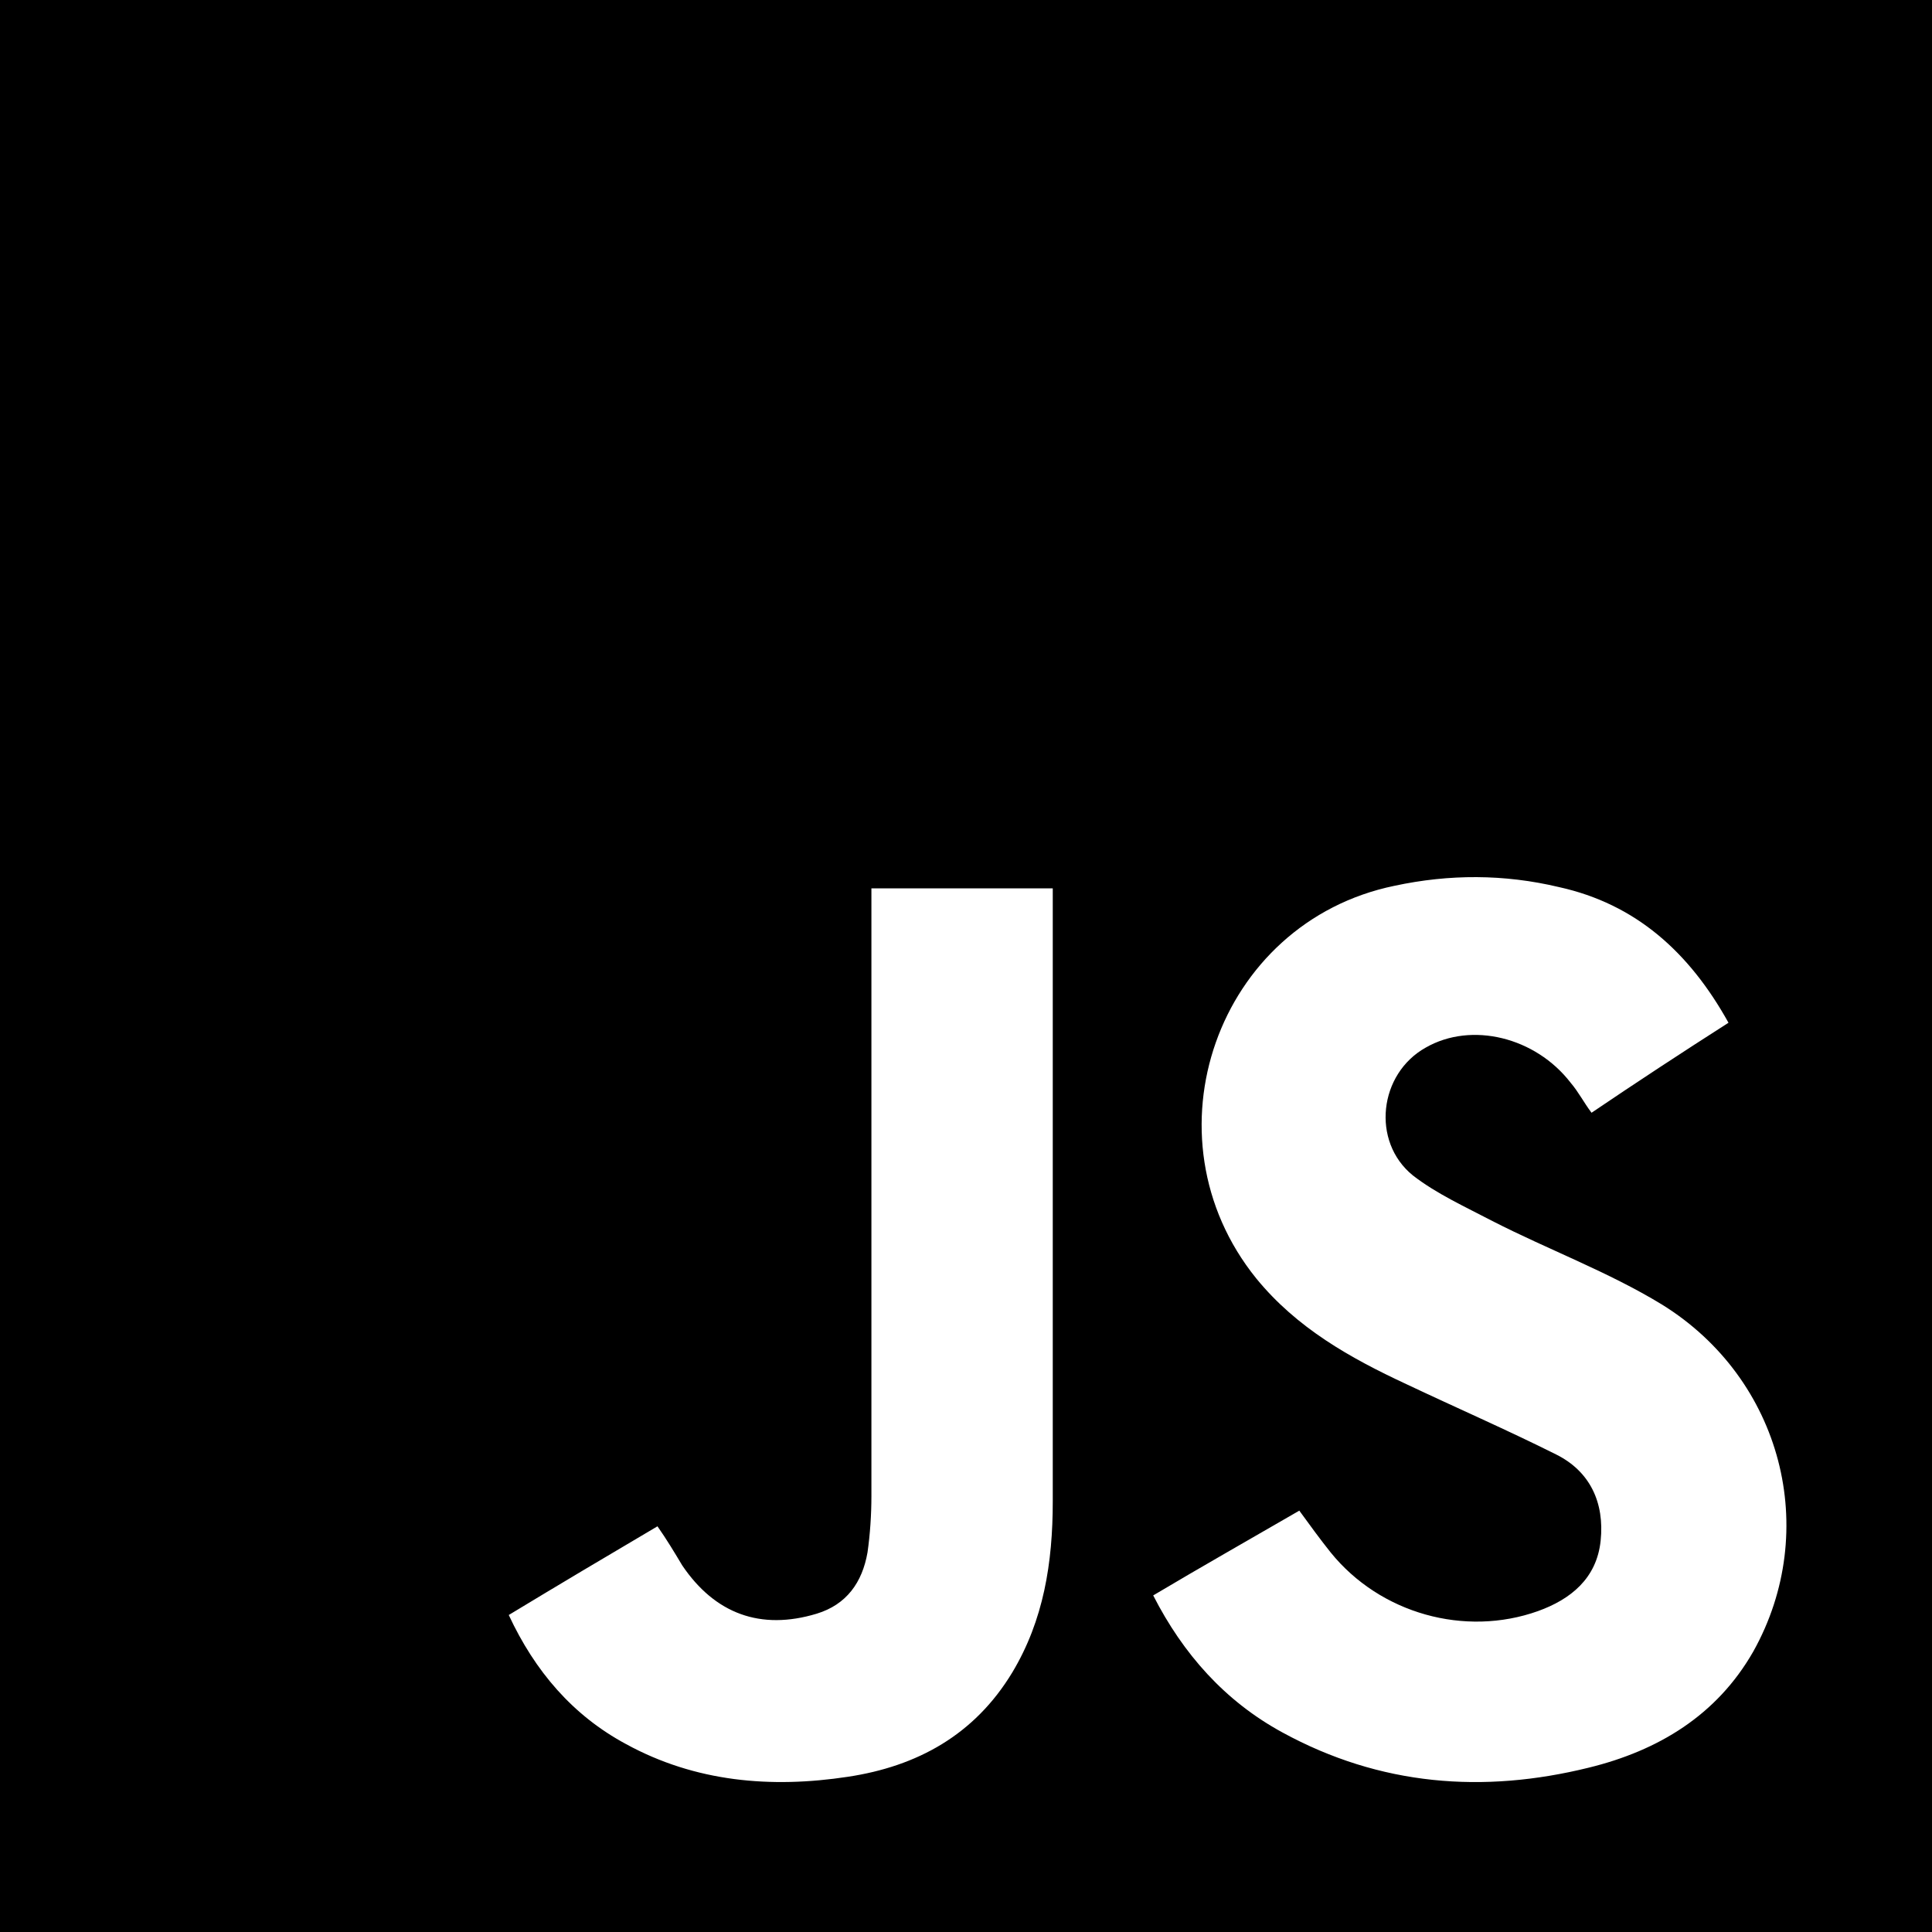
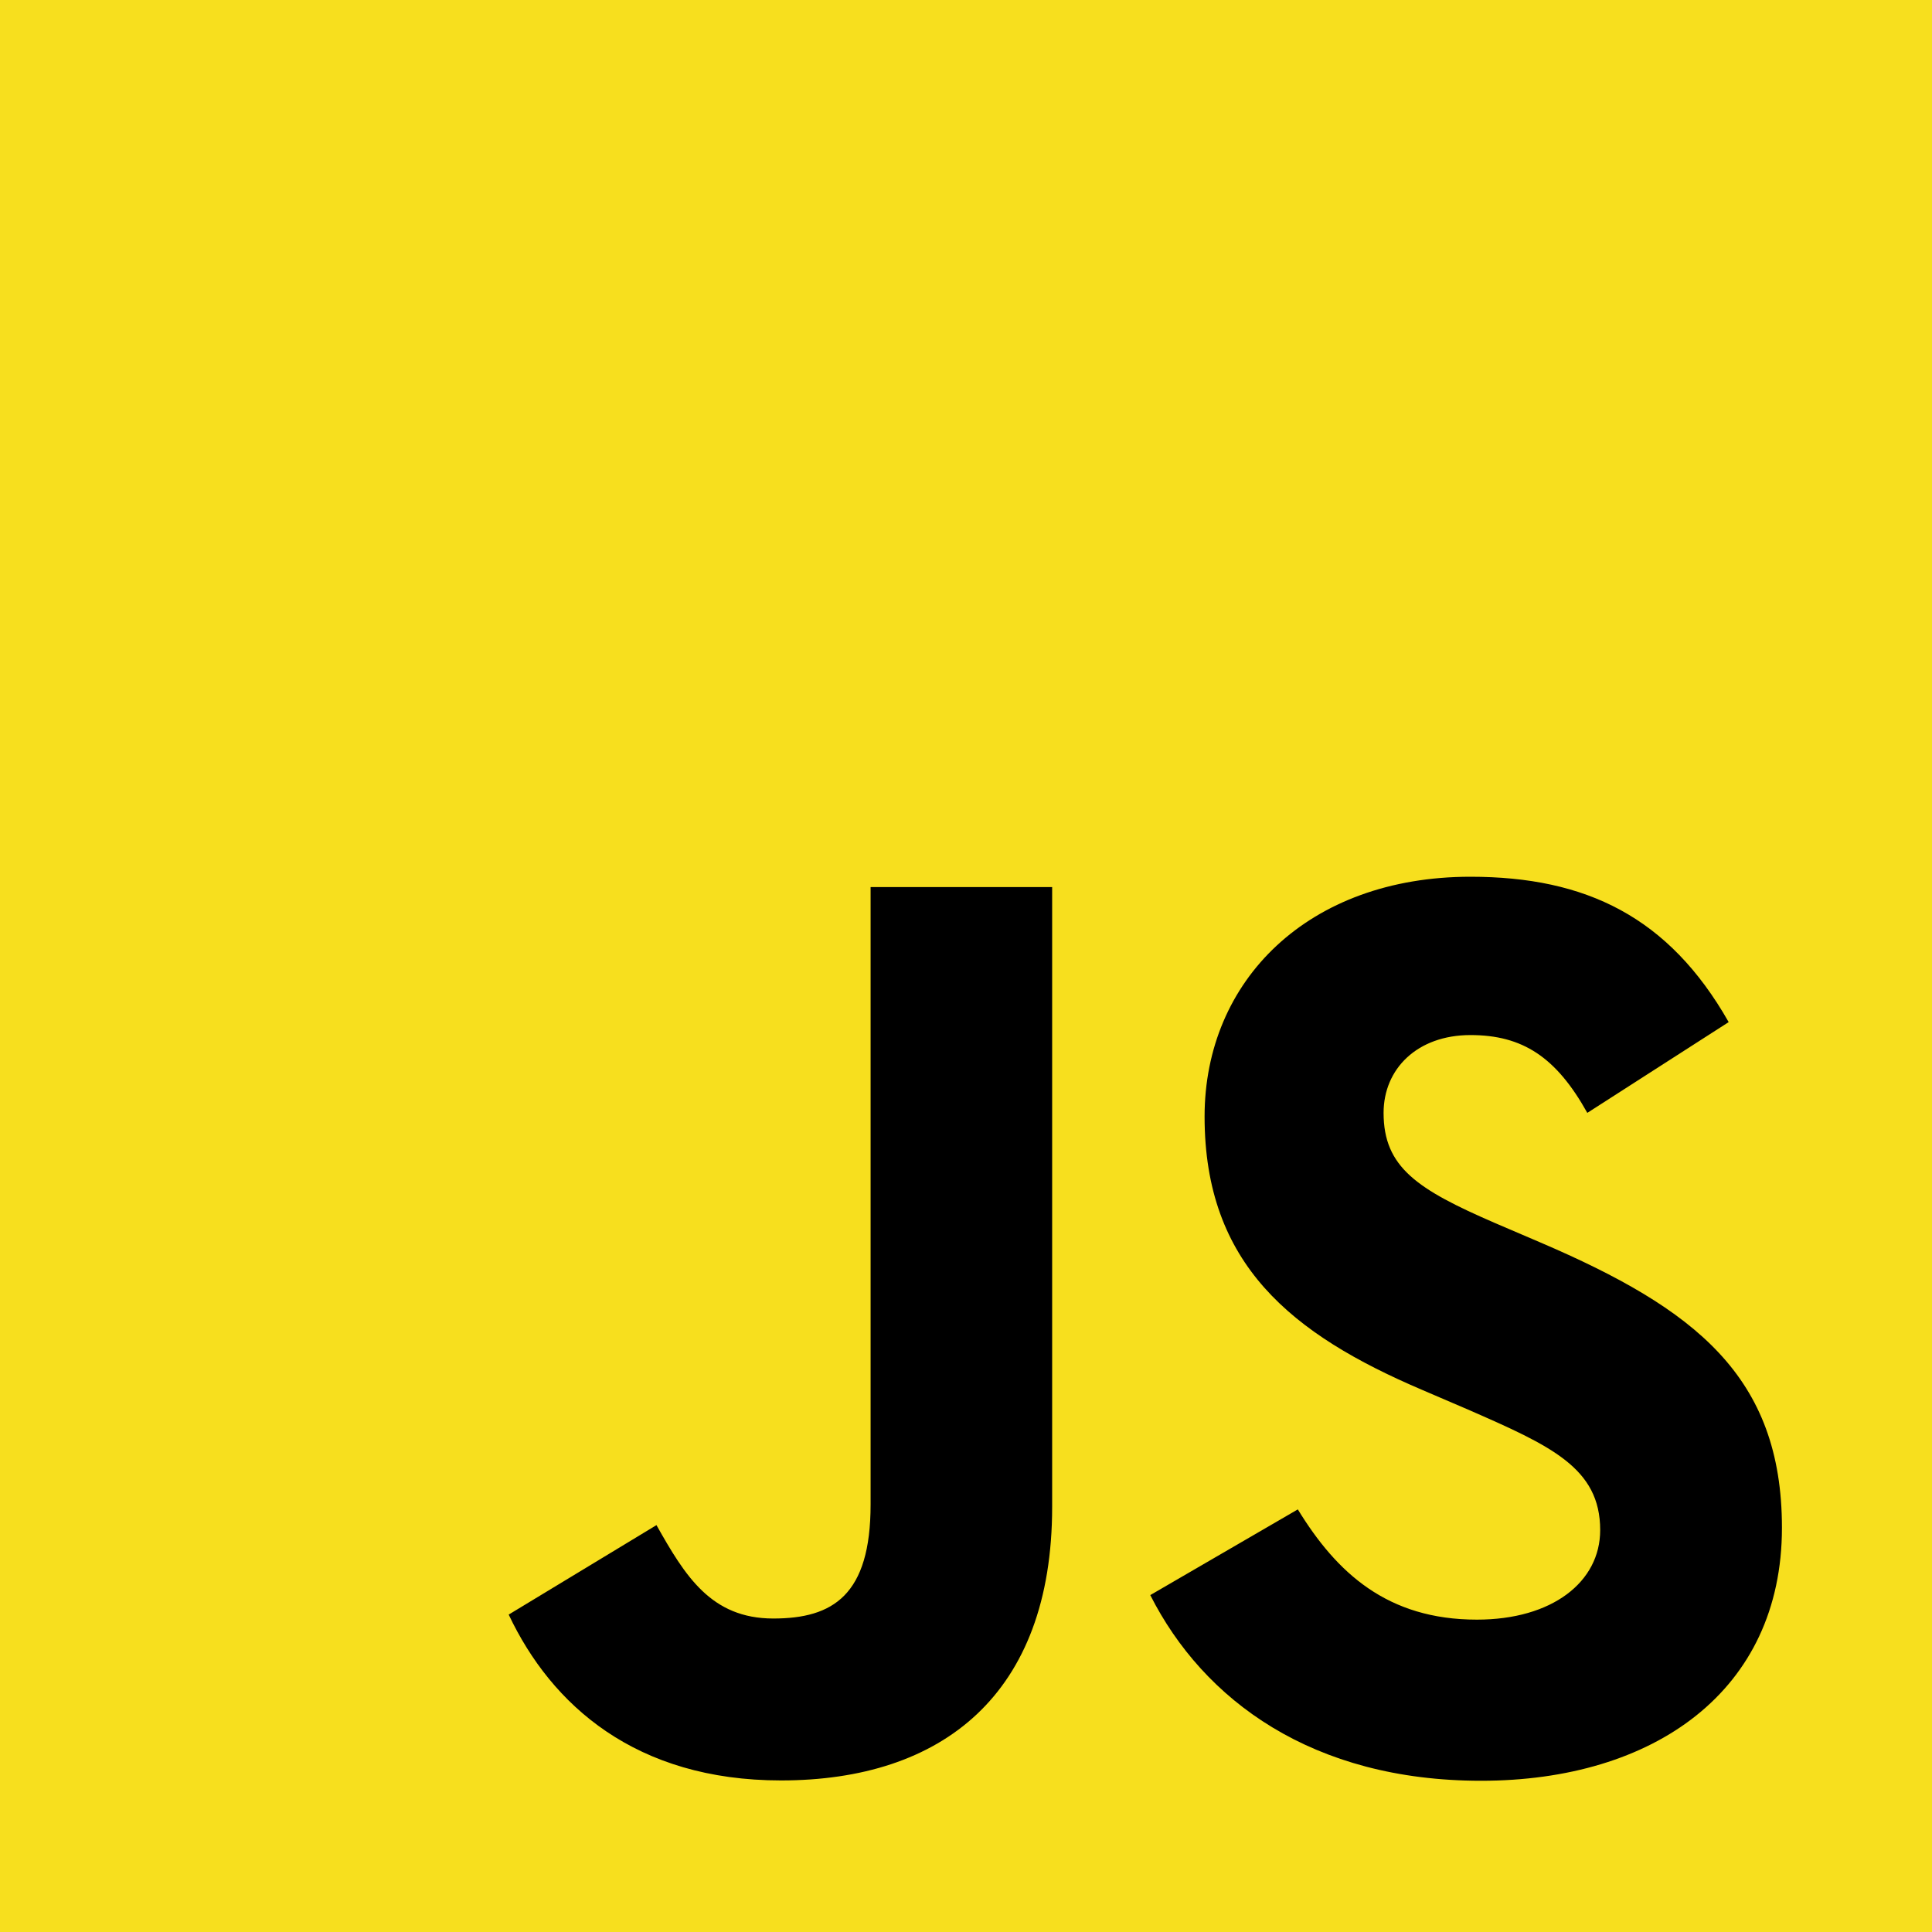
- <svg xmlns="http://www.w3.org/2000/svg" width="75" height="75" viewBox="0 0 75 75" fill="none">
-   <path d="M0 0C25.017 0 49.983 0 75 0C75 25.017 75 50.034 75 75C50.034 75 25.017 75 0 75C0 49.932 0 24.966 0 0ZM67.1 39.703C65.581 36.968 63.504 35.094 60.517 34.436C58.39 33.93 56.263 33.93 54.136 34.386C47.248 35.803 44.311 44.109 48.768 49.629C50.338 51.553 52.414 52.718 54.592 53.731C56.516 54.642 58.491 55.503 60.415 56.465C61.732 57.124 62.289 58.339 62.137 59.808C61.985 61.276 60.972 62.086 59.706 62.542C56.87 63.555 53.579 62.644 51.654 60.263C51.249 59.757 50.844 59.2 50.439 58.643C48.514 59.757 46.641 60.82 44.767 61.934C45.932 64.213 47.552 66.037 49.781 67.252C53.579 69.328 57.579 69.632 61.681 68.619C64.365 67.961 66.644 66.594 68.062 64.112C70.695 59.402 69.176 53.528 64.517 50.642C62.441 49.375 60.111 48.514 57.934 47.4C56.87 46.843 55.756 46.337 54.845 45.628C53.224 44.311 53.528 41.678 55.351 40.665C57.124 39.652 59.605 40.26 60.972 42.032C61.276 42.387 61.479 42.792 61.783 43.197C63.504 42.032 65.277 40.868 67.1 39.703ZM19.75 62.694C20.763 64.872 22.232 66.594 24.308 67.708C26.992 69.176 29.929 69.429 32.917 68.974C35.601 68.569 37.829 67.353 39.298 64.922C40.513 62.897 40.868 60.669 40.868 58.288C40.868 50.591 40.868 42.893 40.868 35.196C40.868 34.993 40.868 34.74 40.868 34.487C38.487 34.487 36.209 34.487 33.828 34.487C33.828 34.791 33.828 35.044 33.828 35.348C33.828 42.944 33.828 50.489 33.828 58.086C33.828 58.795 33.778 59.554 33.677 60.263C33.474 61.428 32.866 62.289 31.702 62.644C29.524 63.302 27.752 62.644 26.485 60.77C26.182 60.263 25.878 59.757 25.523 59.251C23.548 60.415 21.674 61.529 19.75 62.694Z" fill="black" />
+ <svg xmlns="http://www.w3.org/2000/svg" fill="none" viewBox="0 0 100 100">
+   <path fill="#F7DF1E" d="M100 0H0v100h100z" />
+   <path fill="#000" d="M67.175 78.126c2.014 3.289 4.634 5.706 9.27 5.706 3.893 0 6.38-1.946 6.38-4.635 0-3.222-2.555-4.363-6.841-6.238l-2.35-1.008c-6.78-2.889-11.285-6.508-11.285-14.158 0-7.048 5.37-12.413 13.762-12.413 5.975 0 10.27 2.08 13.365 7.524l-7.317 4.698c-1.612-2.889-3.35-4.027-6.048-4.027-2.752 0-4.497 1.746-4.497 4.027 0 2.82 1.746 3.96 5.778 5.707l2.35 1.006c7.983 3.424 12.491 6.914 12.491 14.762 0 8.46-6.646 13.095-15.571 13.095-8.727 0-14.365-4.159-17.124-9.61zm-33.196.814c1.477 2.62 2.82 4.834 6.048 4.834 3.087 0 5.035-1.208 5.035-5.905V45.916h9.397v32.08c0 9.73-5.705 14.159-14.032 14.159-7.524 0-11.881-3.894-14.097-8.584z" />
</svg>
